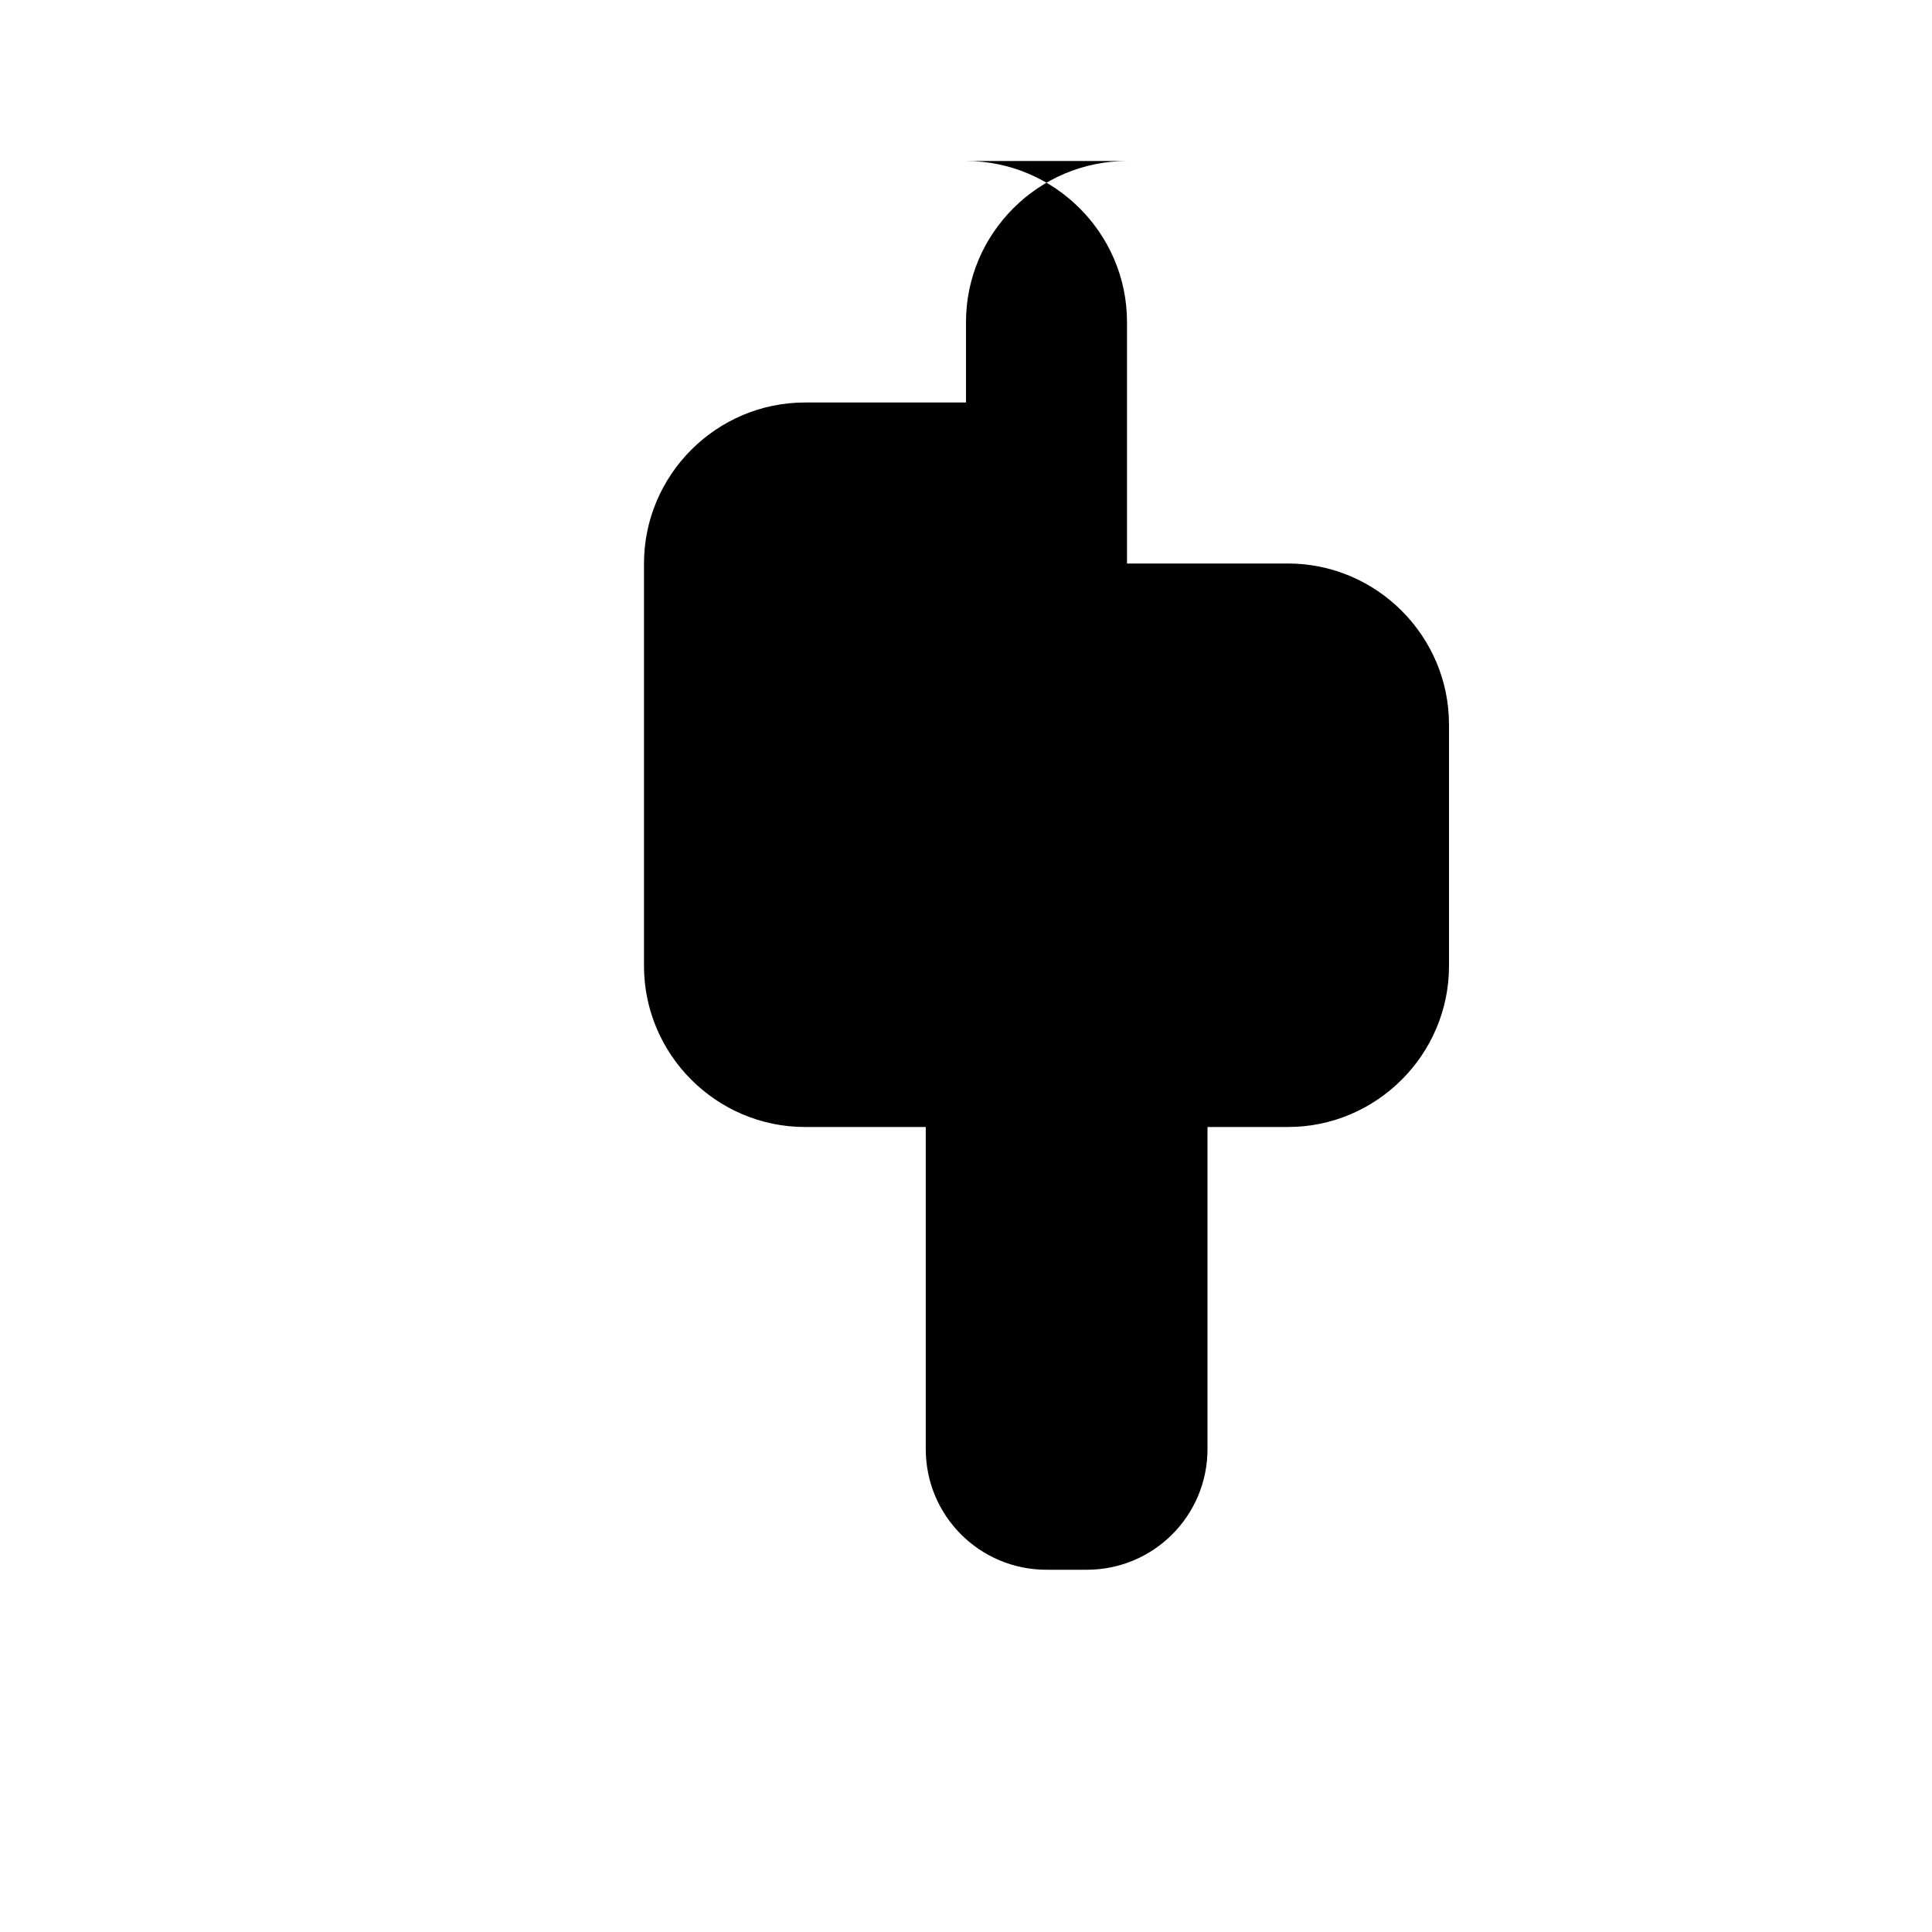
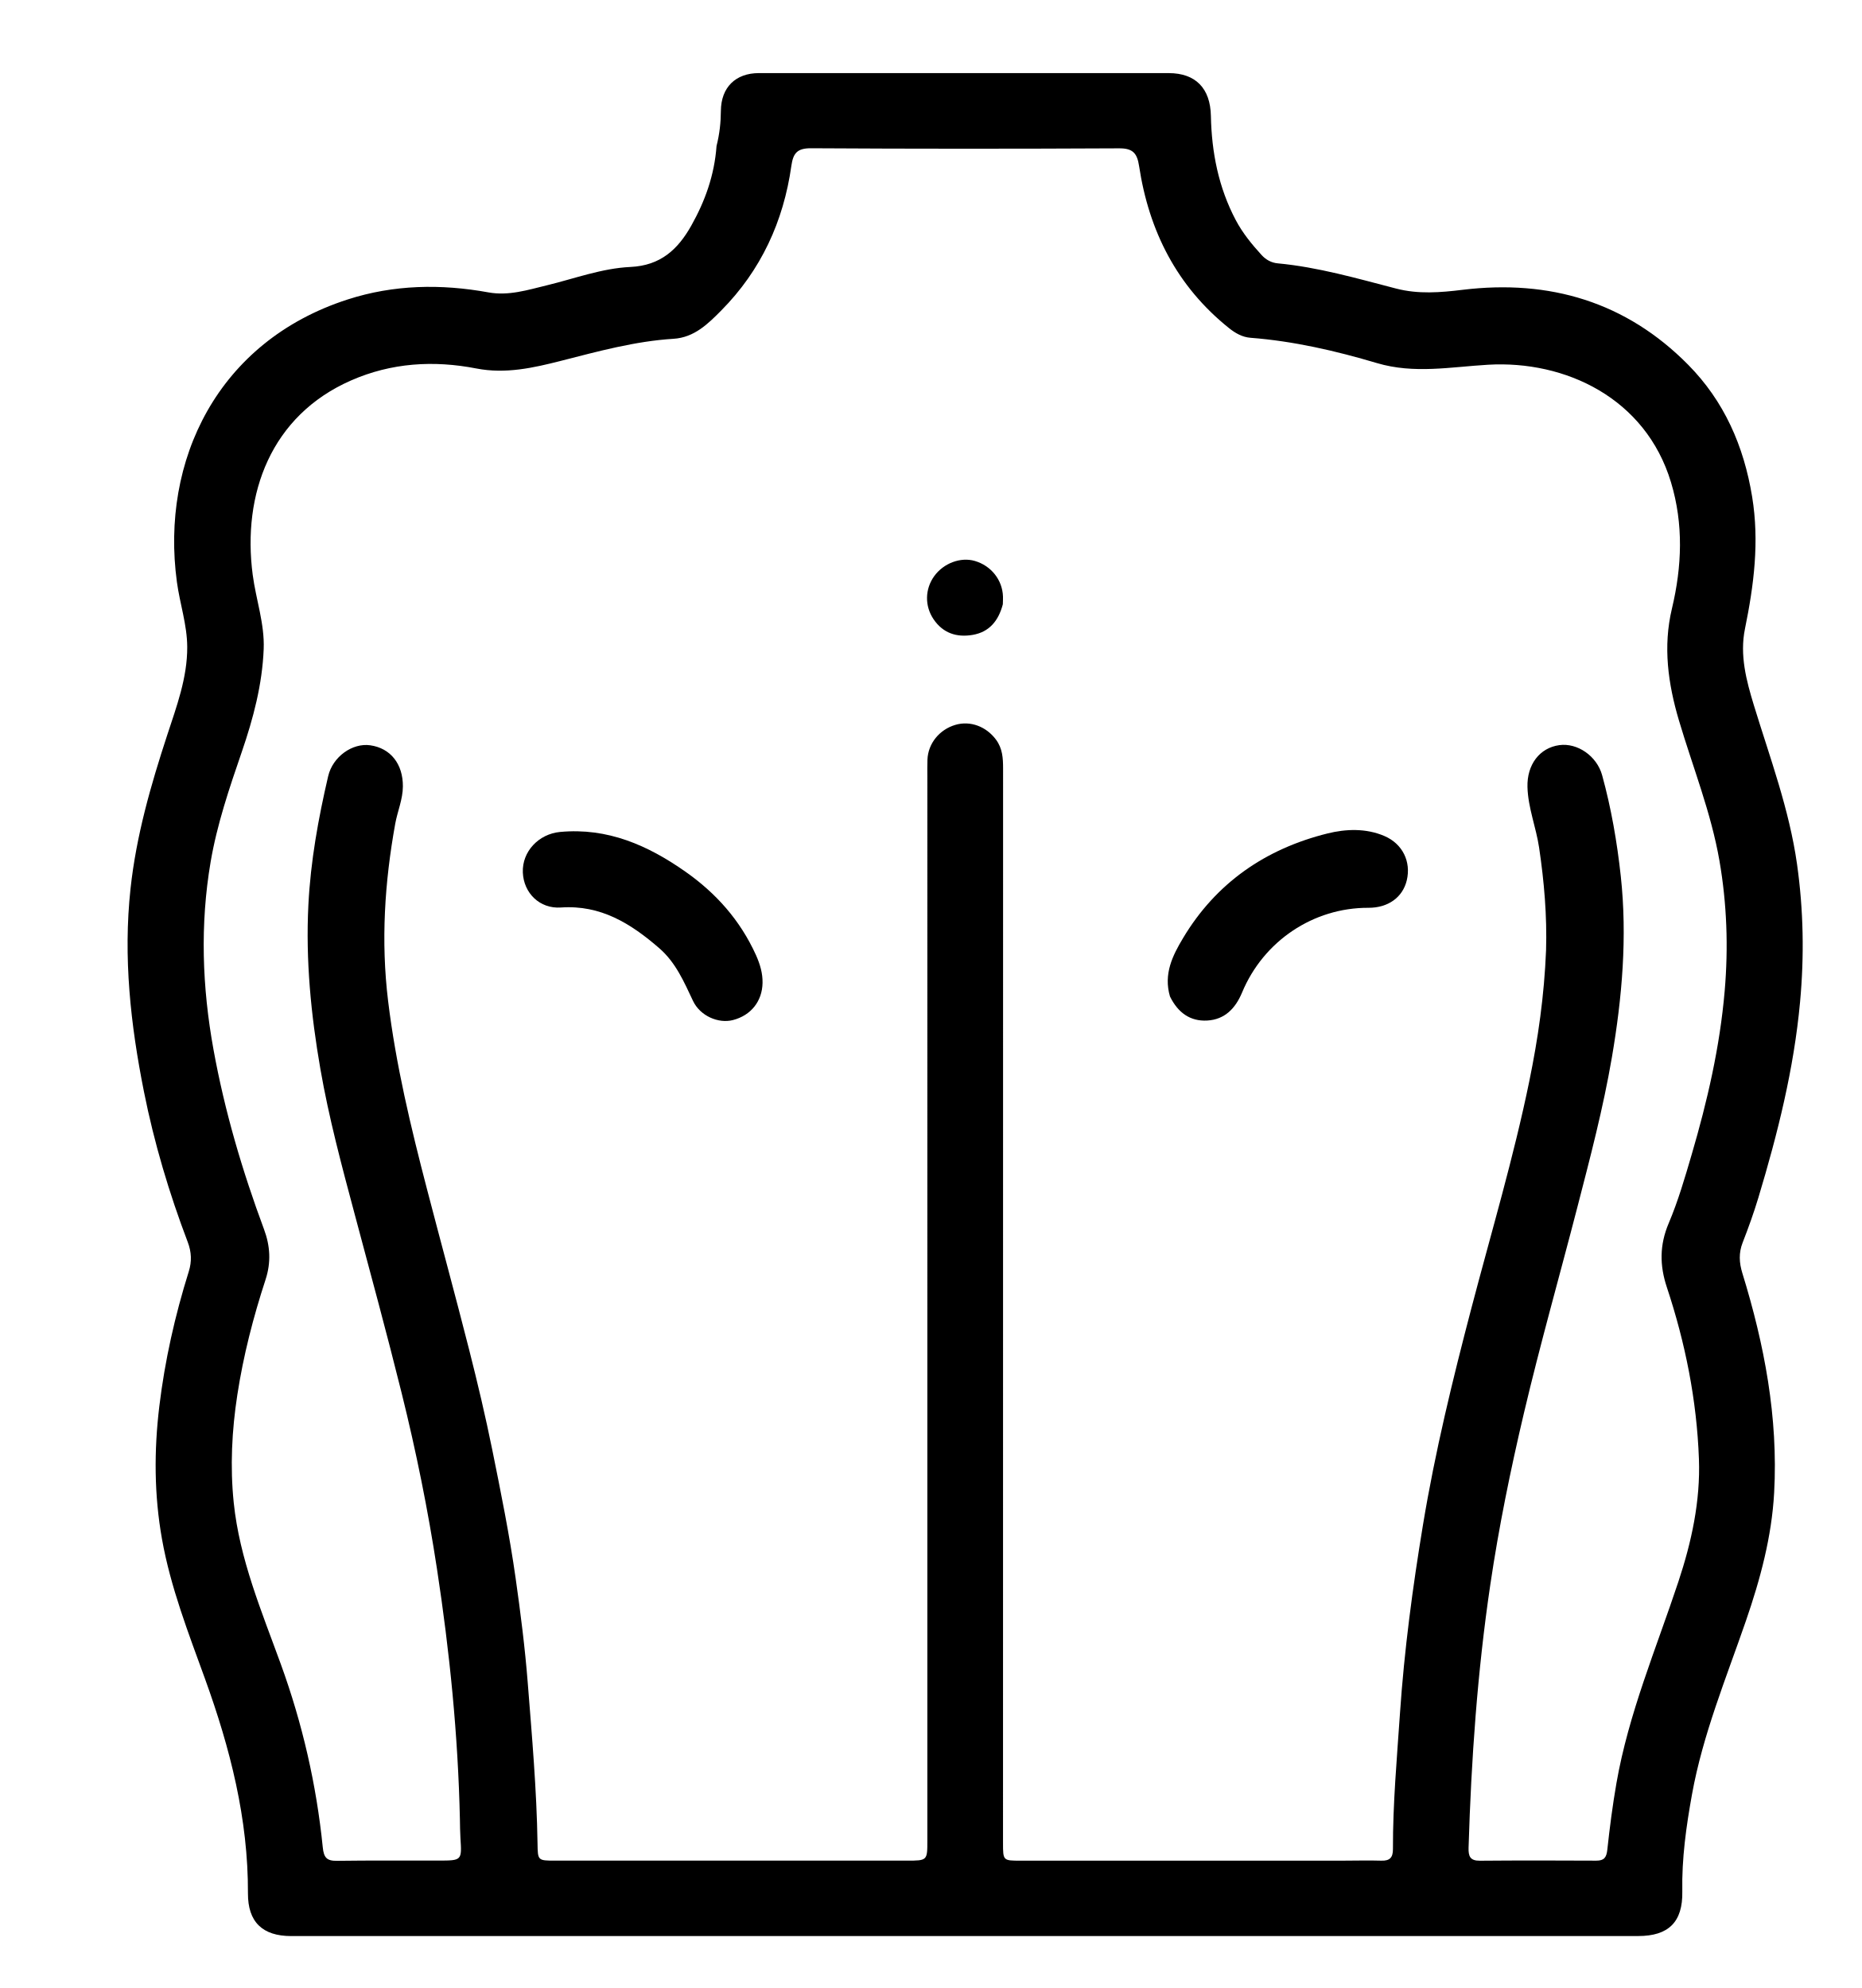
- <svg xmlns="http://www.w3.org/2000/svg" width="64" height="64" viewBox="0 0 24 24" fill="none">
-   <rect width="24" height="24" fill="transparent" />
-   <path fill="#000" d="M12 2c1.1 0 2 .9 2 2v3h2c1.1 0 2 .9 2 2v3c0 1.1-.9 2-2 2h-1v4c0 .83-.67 1.5-1.5 1.5H13c-0.83 0-1.5-.67-1.5-1.5V14H10c-1.1 0-2-.9-2-2V7c0-1.1.9-2 2-2h2V4c0-1.1.9-2 2-2z" />
+ <svg xmlns="http://www.w3.org/2000/svg" version="1.1" id="Layer_1" x="0px" y="0px" width="100%" viewBox="0 0 704 752" enable-background="new 0 0 704 752" xml:space="preserve">
+   <path fill="#000000" opacity="1" stroke="none" d=" M270.98,55.233   C272.148,50.585 272.592,46.312 272.624,41.944   C272.69,33.063 278.165,27.655 286.996,27.651   C338.655,27.632 390.314,27.638 441.973,27.657   C452.169,27.66 457.728,33.407 457.937,43.837   C458.214,57.64 460.82,70.901 467.329,83.238   C469.921,88.152 473.391,92.383 477.101,96.458   C478.753,98.272 480.817,99.392 483.184,99.613   C498.488,101.043 513.193,105.324 527.97,109.151   C536.434,111.343 544.693,110.655 553.157,109.625   C586.025,105.625 614.978,114.215 638.459,138.006   C652.024,151.749 659.481,168.66 662.627,187.918   C665.41,204.956 663.28,221.339 659.909,237.875   C657.883,247.815 660.419,257.417 663.296,266.819   C669.367,286.653 676.664,306.14 679.593,326.83   C682.052,344.206 682.364,361.528 680.745,379.076   C678.406,404.425 672.279,428.842 664.978,453.06   C663.252,458.785 661.221,464.432 659.047,470.005   C657.508,473.948 657.701,477.622 658.931,481.612   C667.271,508.641 672.501,536.163 670.949,564.612   C670.037,581.343 665.702,597.374 660.264,613.143   C652.791,634.819 643.977,656.097 639.873,678.798   C637.684,690.907 635.981,703.085 636.216,715.486   C636.436,727.046 630.994,732.343 619.552,732.344   C449.744,732.356 279.936,732.36 110.128,732.357   C99.247,732.356 93.725,727.017 93.77,716.186   C93.888,688.012 87.028,661.281 77.525,635.03   C71.249,617.693 64.518,600.461 61.265,582.205   C58.296,565.543 58.219,548.83 60.248,531.989   C62.344,514.59 66.175,497.641 71.393,480.964   C72.577,477.18 72.43,473.603 71.001,469.843   C63.964,451.32 58.308,432.355 54.435,412.933   C49.381,387.583 46.544,362.132 49.367,336.113   C51.539,316.086 57.01,297.089 63.216,278.119   C66.769,267.257 70.861,256.421 70.807,244.72   C70.768,236.35 68.02,228.387 66.902,220.157   C60.664,174.225 82.291,129.156 131.455,113.286   C148.903,107.654 166.757,107.335 184.727,110.603   C192.358,111.991 199.616,109.669 206.826,107.921   C217.317,105.378 227.662,101.48 238.4,100.984   C249.853,100.456 256.387,94.313 261.427,85.354   C266.613,76.136 270.172,66.336 270.98,55.233  M584.69,359.441   C585.076,346.426 583.982,333.559 582.066,320.656   C580.916,312.91 577.868,305.576 577.659,297.705   C577.433,289.208 582.286,282.88 589.705,281.861   C596.524,280.925 603.886,285.938 605.902,293.256   C609.348,305.768 611.55,318.581 612.948,331.428   C615.447,354.399 613.46,377.289 609.581,399.997   C606.307,419.161 601.362,437.947 596.498,456.763   C589.805,482.654 582.487,508.378 576.344,534.42   C571.262,555.959 566.831,577.63 563.598,599.479   C558.725,632.417 556.389,665.626 555.387,698.919   C555.289,702.182 555.963,703.883 559.67,703.852   C574.334,703.727 589,703.75 603.665,703.826   C606.667,703.841 607.538,702.619 607.854,699.697   C608.764,691.274 609.854,682.854 611.309,674.509   C615.904,648.154 626.35,623.578 634.713,598.367   C639.716,583.285 643.088,567.839 642.502,551.871   C641.688,529.645 637.363,507.994 630.362,486.903   C627.634,478.686 627.584,470.939 631.061,462.743   C634.616,454.363 637.179,445.529 639.748,436.768   C645.69,416.496 650.425,396.022 652.243,374.837   C653.666,358.254 653.077,341.847 650.265,325.611   C647.113,307.414 640.183,290.181 634.942,272.515   C630.822,258.626 628.866,244.587 632.29,230.23   C636.096,214.265 636.718,198.313 631.939,182.44   C622.33,150.531 591.919,136.275 562.767,137.968   C548.69,138.786 534.814,141.528 520.732,137.344   C505.112,132.704 489.226,129.031 472.886,127.769   C469.838,127.533 467.204,126.049 464.801,124.125   C445.08,108.334 434.511,87.409 430.783,62.818   C430.041,57.922 428.396,56.086 423.239,56.112   C384.41,56.303 345.578,56.317 306.75,56.08   C301.493,56.048 299.955,57.918 299.272,62.758   C296.302,83.782 287.768,102.293 272.752,117.459   C267.771,122.489 262.574,127.667 254.707,128.154   C240.172,129.054 226.226,132.903 212.194,136.481   C201.747,139.146 191.212,141.536 180.176,139.389   C163.983,136.238 148.044,137.203 132.746,143.918   C102.519,157.186 91.526,186.783 95.573,217.469   C96.81,226.843 100.099,235.948 99.721,245.514   C99.19,258.921 95.784,271.773 91.445,284.398   C86.741,298.083 82.06,311.865 79.644,326.097   C75.637,349.708 76.44,373.345 80.739,397.021   C84.975,420.348 91.623,442.886 99.855,465.032   C102.191,471.319 102.56,477.518 100.428,484.034   C95.772,498.266 92.044,512.754 89.761,527.578   C87.673,541.133 86.989,554.805 88.392,568.409   C90.598,589.798 98.953,609.546 106.205,629.506   C114.371,651.985 119.669,675.055 122.065,698.788   C122.459,702.694 123.584,703.943 127.412,703.891   C140.241,703.714 153.075,703.823 165.907,703.8   C174.699,703.785 174.678,703.769 174.125,695.228   C173.975,692.902 173.978,690.565 173.928,688.233   C173.241,656.424 170.056,624.864 165.249,593.414   C161.831,571.052 157.35,548.926 151.909,527.004   C146.27,504.288 140.122,481.696 134.077,459.082   C129.234,440.967 124.369,422.829 121.163,404.369   C117.608,383.894 115.567,363.26 116.623,342.33   C117.457,325.778 120.367,309.661 124.1,293.632   C125.835,286.188 133.298,280.974 139.993,281.916   C147.72,283.004 152.419,289.011 152.363,297.486   C152.33,302.41 150.32,306.883 149.467,311.602   C145.454,333.804 144.023,355.998 146.77,378.62   C149.71,402.827 155.372,426.344 161.481,449.825   C166.747,470.07 172.264,490.25 177.413,510.524   C180.601,523.077 183.588,535.695 186.16,548.386   C189.425,564.501 192.683,580.648 194.991,596.916   C196.856,610.063 198.536,623.258 199.582,636.542   C201.177,656.782 202.963,676.995 203.281,697.306   C203.382,703.784 203.343,703.821 210.017,703.822   C254.346,703.834 298.676,703.835 343.005,703.822   C350.695,703.819 350.706,703.78 350.706,696.286   C350.707,562.131 350.706,427.975 350.707,293.82   C350.707,291.654 350.655,289.484 350.745,287.321   C350.999,281.24 355.248,275.99 361.286,274.2   C366.981,272.512 373.004,274.831 376.682,279.802   C379.145,283.133 379.347,286.804 379.346,290.702   C379.313,426.191 379.318,561.679 379.322,697.168   C379.322,703.792 379.34,703.835 385.878,703.836   C426.541,703.847 467.204,703.837 507.867,703.83   C512.7,703.829 517.537,703.683 522.365,703.831   C525.58,703.93 526.793,702.697 526.784,699.454   C526.732,682.293 528.283,665.222 529.442,648.114   C531.063,624.183 534.237,600.456 538.133,576.869   C542.706,549.184 549.366,521.88 556.485,494.721   C563.977,466.137 572.45,437.806 578.383,408.821   C581.657,392.831 583.997,376.738 584.69,359.441  z" />
+   <path fill="#000000" opacity="1" stroke="none" d=" M442.458,376.923   C439.96,368.38 443.478,361.429 447.392,354.878   C459.902,333.939 478.631,321.095 502.004,315.277   C508.947,313.548 516.588,313.239 523.58,316.25   C530.466,319.215 533.688,325.978 532.02,332.988   C530.483,339.446 524.947,343.419 517.522,343.392   C496.694,343.315 477.835,355.94 469.733,375.427   C467.25,381.4 463.199,385.679 456.517,386.042   C450.095,386.391 445.469,383.063 442.458,376.923  z" />
+   <path fill="#000000" opacity="1" stroke="none" d=" M285.912,361.311   C287.495,364.895 288.443,368.2 288.38,371.792   C288.258,378.721 284.026,384.108 277.155,385.868   C271.69,387.267 264.778,384.314 262.082,378.609   C258.659,371.367 255.574,364.094 249.287,358.646   C238.577,349.364 227.212,342.233 212.133,343.28   C204.072,343.84 198.028,337.782 197.725,330.009   C197.417,322.106 203.734,315.463 211.796,314.704   C229.776,313.013 245.032,319.757 259.24,329.746   C270.753,337.84 279.891,348.023 285.912,361.311  z" />
+   <path fill="#000000" opacity="1" stroke="none" d=" M379.255,228.577   C377.593,234.922 374.054,239.093 367.855,240.157   C361.87,241.184 356.667,239.568 353.062,234.249   C349.681,229.26 349.758,222.845 353.308,217.93   C356.845,213.032 363.285,210.623 368.655,212.189   C374.839,213.991 379.112,219.388 379.308,225.663   C379.334,226.492 379.293,227.322 379.255,228.577  z" />
</svg>
